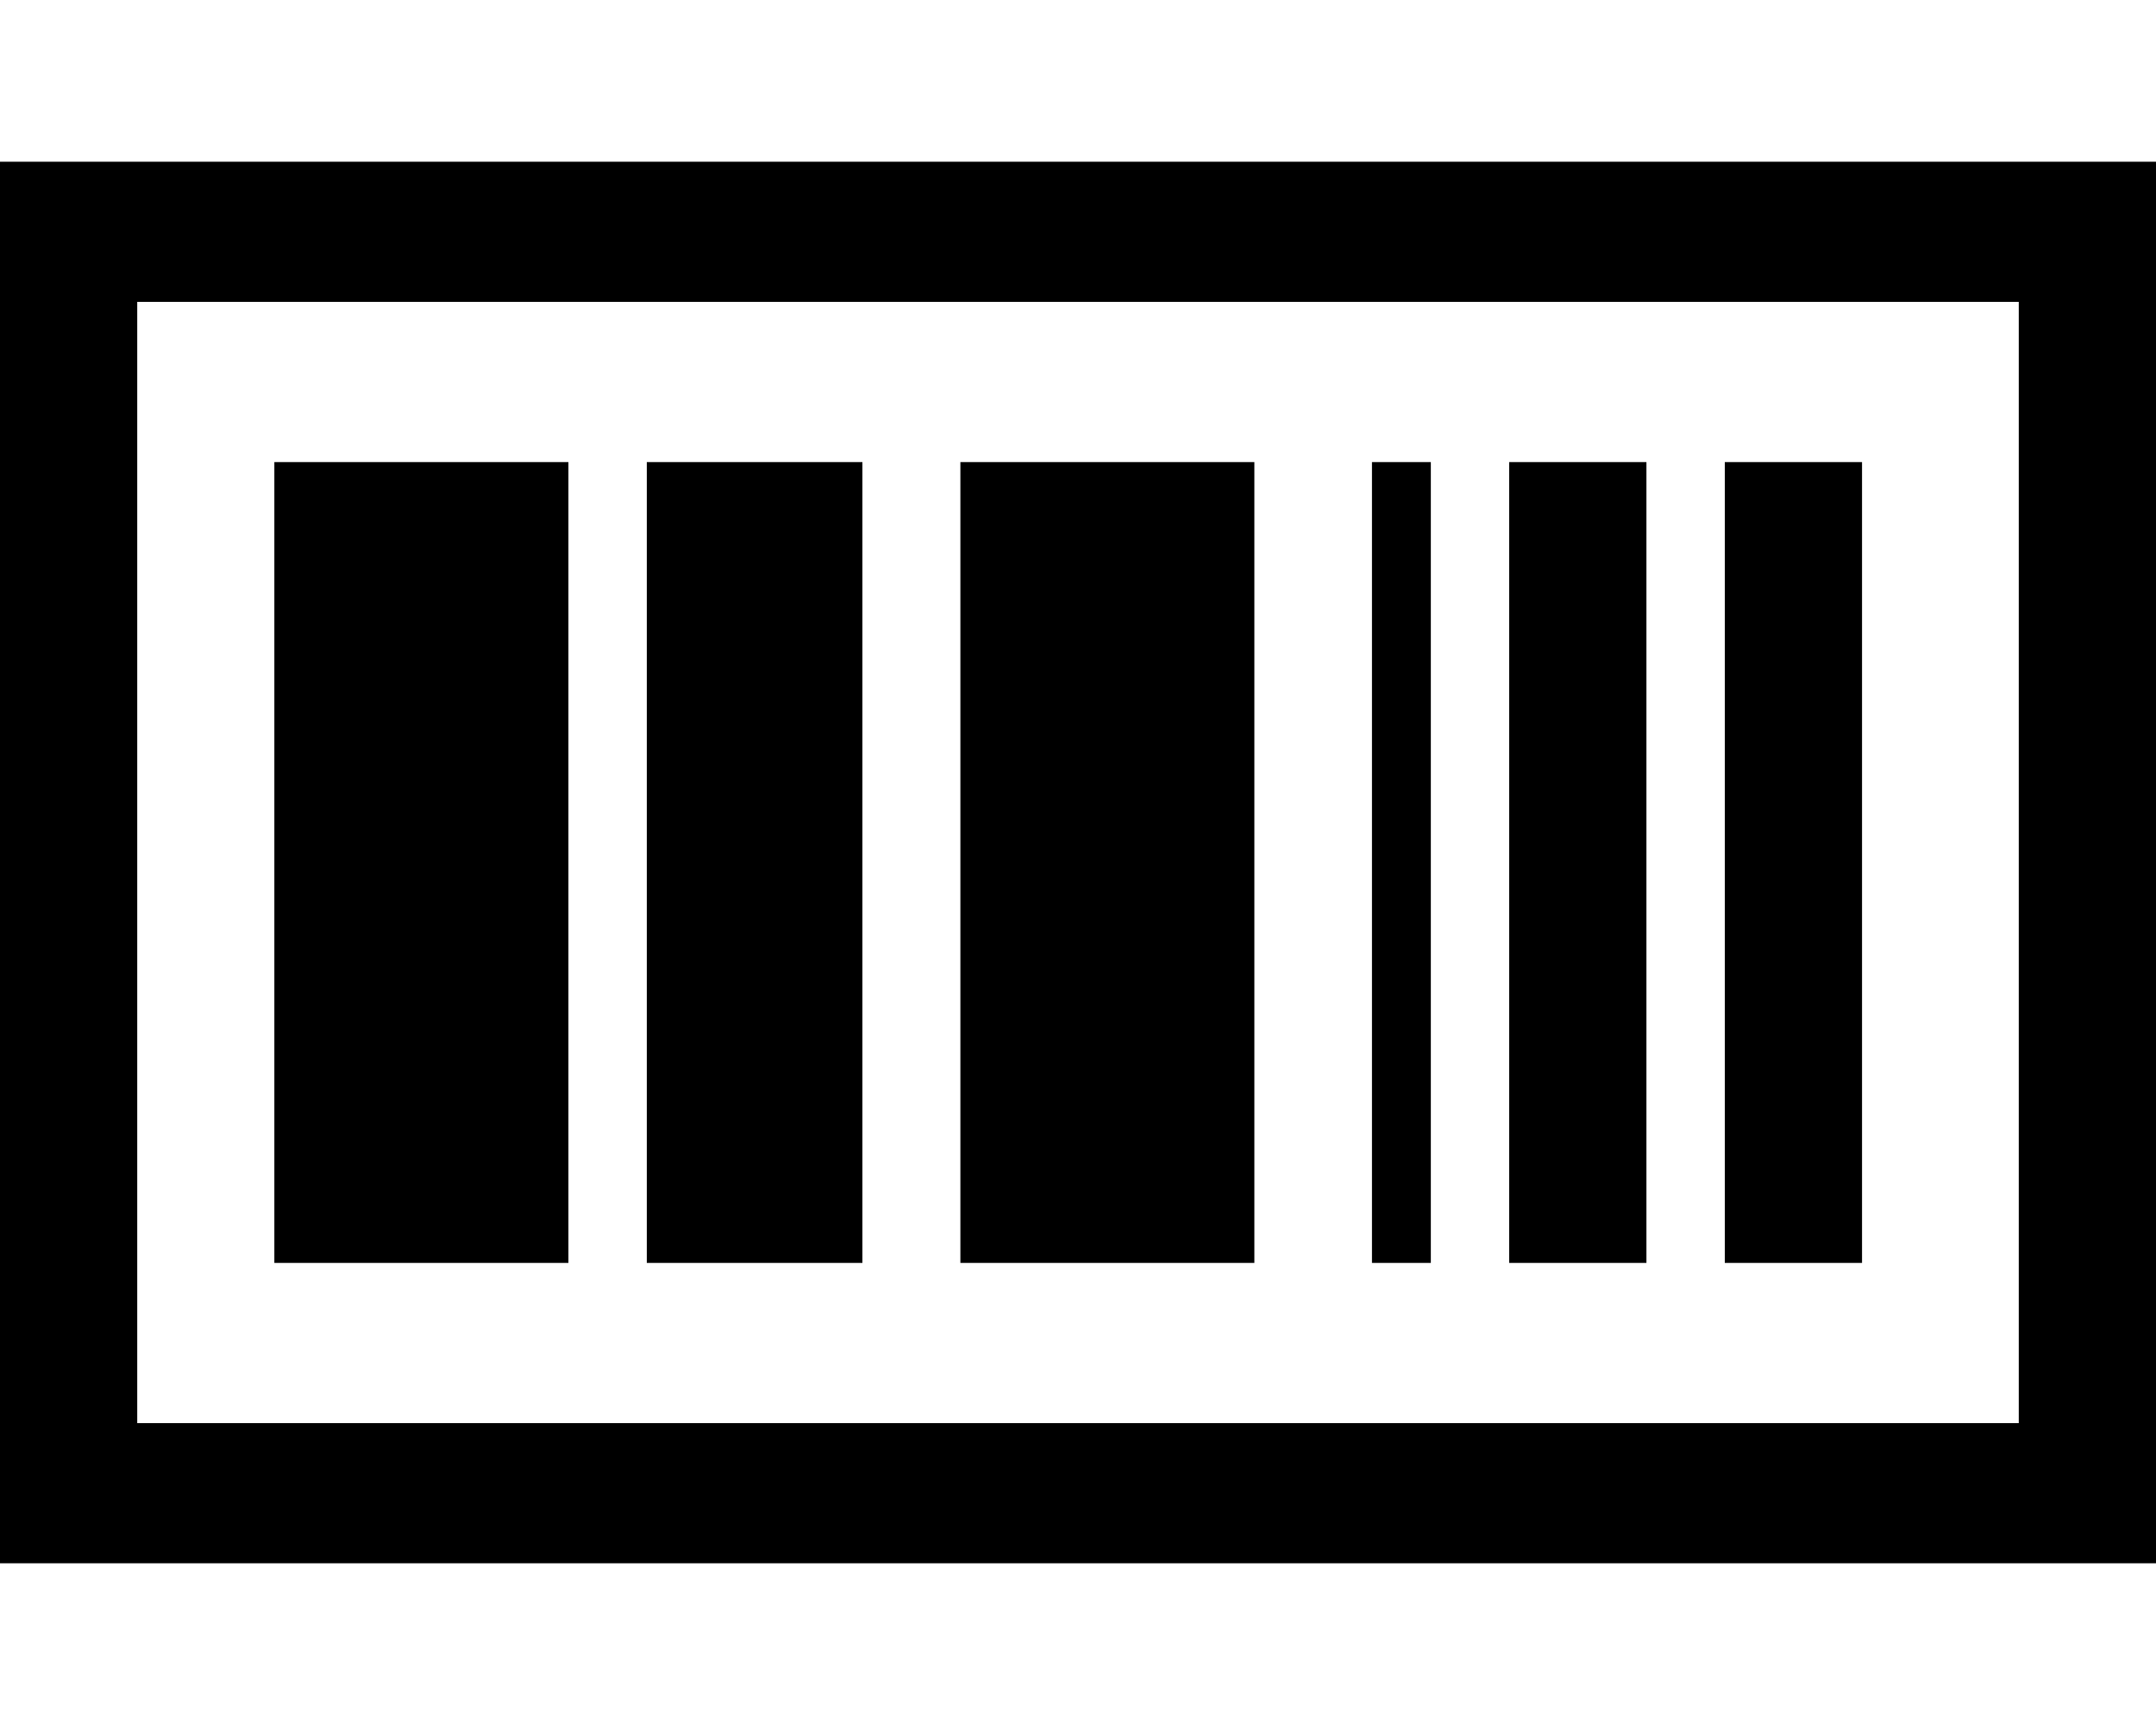
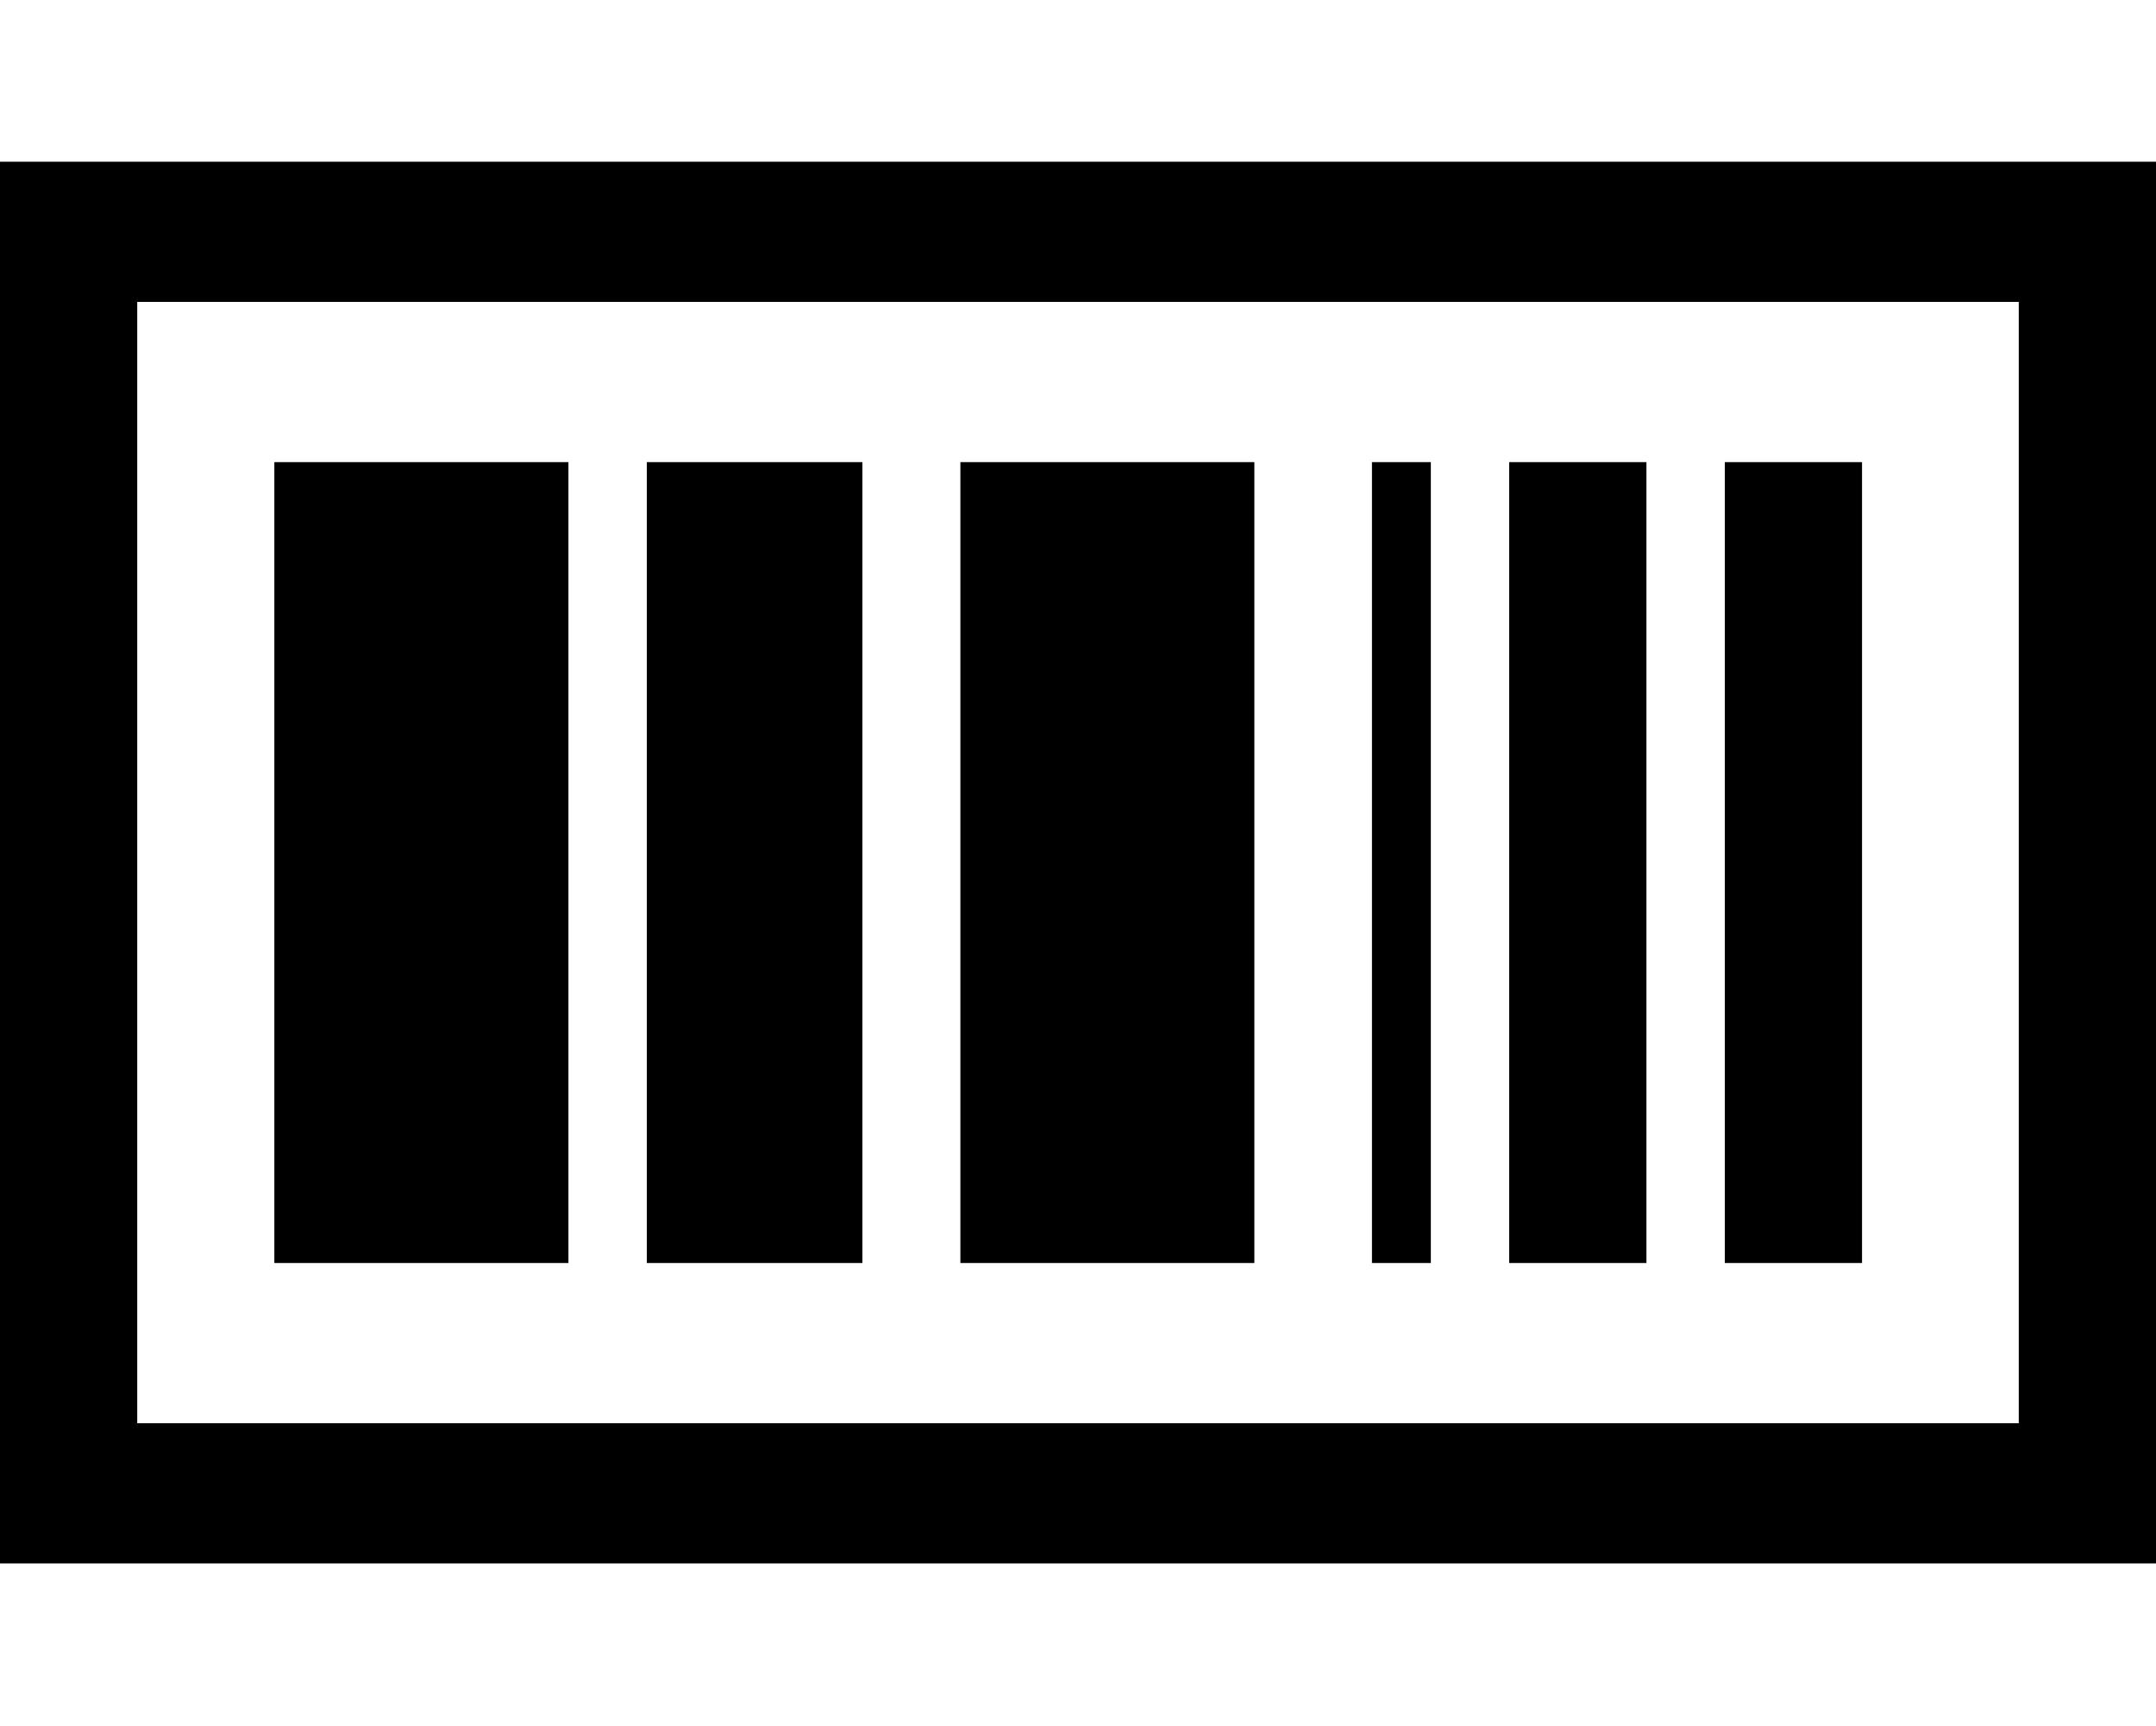
- <svg xmlns="http://www.w3.org/2000/svg" width="20" height="16" viewBox="0 0 20 16" fill="none">
+ <svg xmlns="http://www.w3.org/2000/svg" width="24.00" height="19.20" viewBox="0 0 20 16" fill="none">
  <path fill-rule="evenodd" clip-rule="evenodd" d="M0 14.5V1.5H20V14.5H0ZM18.727 2.8H1.273V13.2H18.727V2.8ZM5.273 4.286V11.714H2.545V4.286H5.273ZM8 4.286V11.714H6V4.286H8ZM11.636 4.286V11.714H8.909V4.286H11.636ZM13.273 4.286V11.714H12.727V4.286H13.273ZM15.273 4.286V11.714H14V4.286H15.273ZM17.273 4.286V11.714H16V4.286H17.273Z" fill="black" />
</svg>
